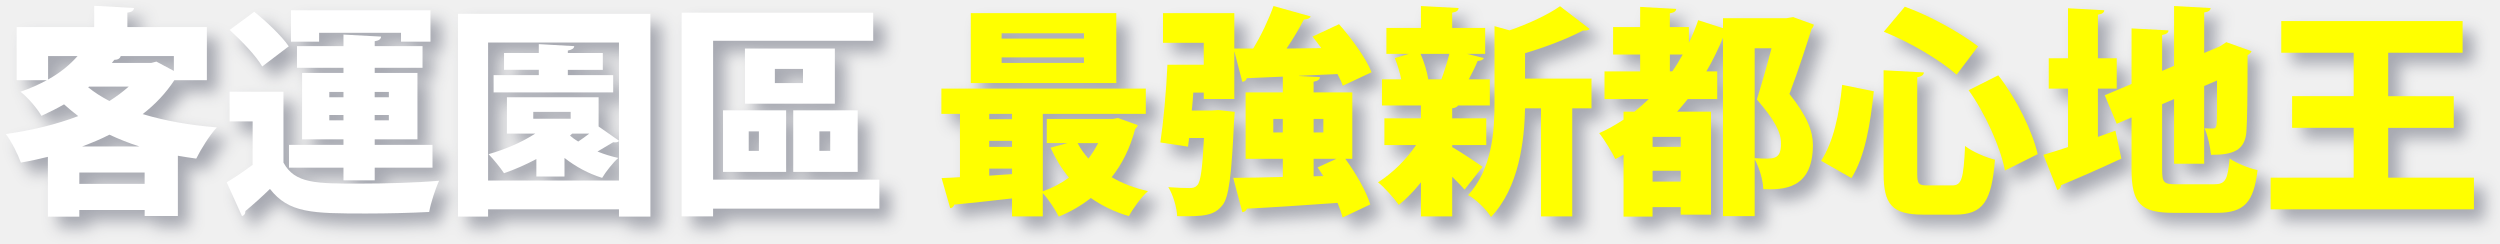
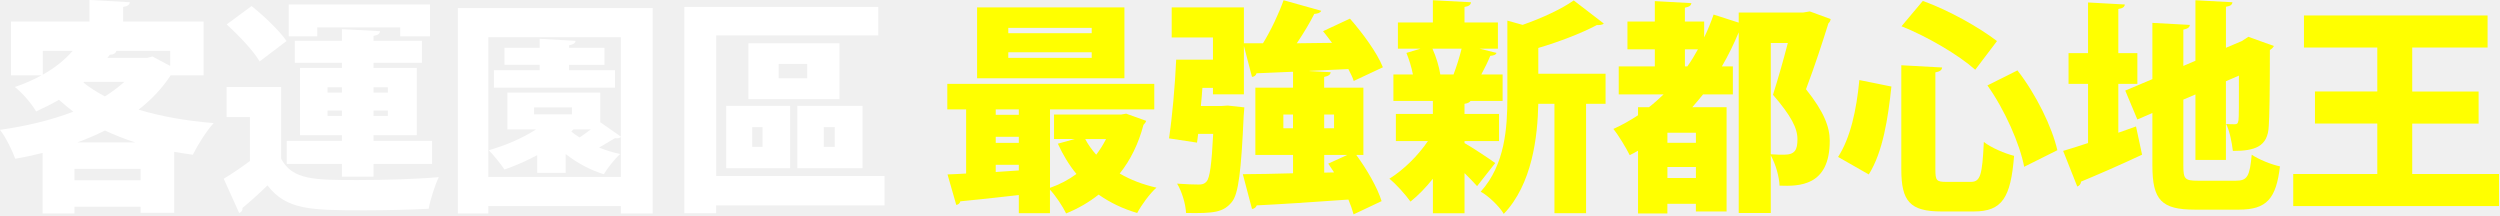
- <svg xmlns="http://www.w3.org/2000/svg" width="1293" height="126" viewBox="0 0 1293 126" fill="none">
-   <g filter="url(#filter0_d_1_298)">
-     <path d="M106.995 41.49H90.165C85.815 48.135 80.31 53.97 73.785 59.01C85.125 62.445 98.07 64.74 112.155 65.88C108.495 69.78 103.8 77.34 101.505 82.035C98.295 81.57 95.085 81.12 91.995 80.55V111.705H74.82V108.615H41.025V112.05H24.765V81.12C20.19 82.26 15.495 83.295 10.785 84.09C9.3 79.86 5.865 72.975 3 69.315C16.17 67.485 29.115 64.395 40.455 60.045C37.935 58.095 35.535 56.145 33.12 53.97C29.565 56.025 25.68 57.975 21.435 59.925C19.26 56.025 14.1 50.07 10.56 47.445C15.72 45.735 20.175 43.665 24.195 41.49H8.61V13.995H48.705V3L69.315 4.14C69.195 5.4 68.28 6.195 65.88 6.54V13.995H106.995V41.49ZM24.87 28.995V41.13C31.395 37.47 36.33 33.345 40.11 28.995H24.87ZM41.025 95.085H74.805V89.25H41.025V95.085ZM72.06 75.735C66.675 74.01 61.53 71.955 56.595 69.66C52.125 71.955 47.43 73.905 42.51 75.735H72.06ZM46.065 44.805L45.6 45.15C48.81 47.79 52.47 50.07 56.595 52.245C60.255 49.95 63.585 47.43 66.555 44.805H46.05H46.065ZM89.925 36.675V28.995H62.43C62.085 30.255 60.945 30.945 59.115 30.945L57.855 32.55H78.24L80.88 31.86L89.925 36.675Z" fill="white" />
-     <path d="M146.61 47.445V84.09C152.445 94.965 163.56 94.965 185.67 94.965C199.41 94.965 215.67 94.5 227.13 93.48C225.3 97.26 222.78 104.94 221.97 109.635C213.03 110.1 200.775 110.43 189.33 110.43C161.385 110.43 149.355 110.205 139.62 97.71C135.27 101.955 130.8 105.96 126.9 109.17C126.9 110.655 126.435 111.225 125.175 111.81L117.27 94.29C121.515 91.77 126.21 88.56 130.665 85.245V62.79H118.755V47.445H146.58H146.61ZM131.49 6.09C137.79 11.13 145.695 18.57 149.355 23.955L135.615 34.38C132.525 28.995 124.965 21.09 118.785 15.48L131.505 6.09H131.49ZM177.645 93.255V86.73H149.475V74.94H177.645V72.075H156.225V37.71H177.645V35.07H153.6V23.85H177.645V17.895L197.115 18.93C196.995 20.19 196.08 20.985 193.8 21.33V23.85H218.535V35.07H193.8V37.71H215.91V72.075H193.8V74.94H223.695V86.73H193.8V93.255H177.645ZM165.045 16.98V21.555H150.495V5.295H222.645V21.555H207.405V16.98H165.03H165.045ZM170.31 47.565V50.31H177.645V47.565H170.31ZM170.31 62.22H177.645V59.475H170.31V62.22ZM201.12 47.565H193.785V50.31H201.12V47.565ZM201.12 62.22V59.475H193.785V62.22H201.12Z" fill="white" />
-     <path d="M236.865 7.125H336.39V112.035H320.13V108.255H252.435V112.035H236.865V7.125ZM252.435 93.375H320.13V72.99C319.56 73.56 318.405 73.785 317.145 73.56C315.09 74.82 311.985 76.65 309.015 78.375C312.45 79.755 316.11 80.895 319.785 81.69C317.04 84.09 313.26 88.905 311.43 91.995C304.335 89.82 297.69 86.16 291.96 81.69V91.305H277.41V82.26C272.025 85.125 266.295 87.645 260.685 89.595C258.975 86.955 255.075 82.155 252.675 79.74C261.03 77.34 269.85 73.665 276.84 69.09H262.185V50.31H309.6V65.43L320.13 72.765V22.005H252.435V93.36V93.375ZM317.145 38.85V47.79H255.3V38.85H278.67V36.105H260.685V27.405H278.67V22.83L297 23.865C296.88 25.005 295.965 25.695 293.685 26.16V27.42H311.775V36.12H293.685V38.865H317.16L317.145 38.85ZM295.155 61.41V57.855H275.805V61.41H295.155ZM295.95 69.09L294.81 70.125C296.07 71.265 297.555 72.3 299.055 73.215C300.885 71.955 302.955 70.575 304.785 69.09H295.965H295.95Z" fill="white" />
-     <path d="M454.815 92.91V107.91H368.805V111.915H352.545V6.555H451.62V21.09H368.82V92.91H454.83H454.815ZM373.95 88.905V57.06H406.59V88.905H373.95ZM431.79 25.11V53.625H385.29V25.11H431.79ZM387.24 67.95V78.03H392.505V67.95H387.24ZM415.305 42.975V35.64H400.755V42.975H415.305ZM443.595 57.06V88.905H410.265V57.06H443.595ZM429.39 78.015V67.935H423.78V78.015H429.39Z" fill="white" />
-     <path d="M578.265 61.065L588.465 64.725C588.12 65.76 587.67 66.105 587.085 66.78C584.565 76.395 580.44 84.765 574.95 91.635C580.44 94.845 586.635 97.245 593.73 98.85C590.295 101.835 585.945 107.895 583.875 111.795C576.435 109.62 569.895 106.41 564.18 102.405C559.26 106.305 553.755 109.5 547.575 112.02C545.85 108.465 542.31 103.08 539.325 99.885V111.915H523.41V102.63C512.07 103.89 501.195 105.15 493.515 105.84C493.29 106.98 492.375 107.55 491.46 107.67L486.99 92.1C489.735 91.98 492.945 91.875 496.5 91.635V58.875H486.885V45.825H592.605V58.875H539.34V98.955C544.26 97.23 548.85 94.83 552.855 91.86C549.075 87.285 545.985 82.125 543.345 76.395L552.045 73.995H541.395V61.515H575.64L578.28 61.05L578.265 61.065ZM577.35 6.78V42.975H502.095V6.78H577.35ZM523.41 58.89H511.62V61.635H523.41V58.89ZM511.62 72.87V75.96H523.41V72.87H511.62ZM511.62 90.855L523.41 90.06V87.195H511.62V90.855ZM560.64 19.965V17.22H518.04V19.965H560.64ZM560.64 32.565V29.7H518.04V32.565H560.64ZM557.325 74.025C558.81 76.89 560.76 79.53 562.935 82.035C564.885 79.515 566.49 76.875 567.975 74.025H557.325Z" fill="#FFFF00" />
-     <path d="M699.435 82.14H695.775C701.265 89.58 706.65 98.97 708.72 105.735L694.41 112.5C693.84 110.325 692.925 107.685 691.77 104.94C674.25 106.2 656.73 107.34 644.925 107.91C644.58 109.05 643.545 109.635 642.525 109.74L637.83 91.98C644.7 91.98 653.64 91.755 663.48 91.515V82.125H644.235V47.775H663.48V39.645C656.49 39.99 650.085 40.215 644.805 40.44C644.58 41.58 643.545 42.27 642.51 42.27L638.385 26.46V51.195H622.575V47.88H617.19C616.965 50.97 616.725 54.06 616.395 57.15H626.82L630.135 56.925L638.61 57.84L638.265 62.31C637.005 90.255 635.625 101.94 632.31 106.065C627.96 111.57 622.8 112.02 608.835 111.795C608.61 107.22 606.78 100.92 604.26 96.795C608.73 97.14 613.08 97.26 615.255 97.26C616.98 97.26 618.12 97.035 619.26 95.775C620.985 93.945 621.9 87.075 622.695 71.385H615.015L614.445 75.855L600.135 73.68C601.74 63.03 603.225 46.65 603.795 33.48H622.575V22.14H601.5V6.78H638.385V25.11H648.12C652.245 18.465 656.25 9.885 658.65 3.12L677.895 8.505C677.43 9.54 676.17 9.99 674.34 10.11C672.045 14.685 668.73 20.19 665.4 25.11L683.385 24.885C681.9 22.83 680.295 20.76 678.81 18.93L692.55 12.51C699.075 19.95 706.41 29.925 709.38 37.365L694.485 44.355C693.915 42.525 692.88 40.455 691.74 38.28C685.095 38.625 678.345 38.85 671.925 39.195V39.315L682.695 39.885C682.575 41.145 681.66 41.835 679.38 42.285V47.79H699.42V82.155L699.435 82.14ZM658.545 68.505H663.465V61.515H658.545V68.505ZM684.435 61.515H679.395V68.505H684.435V61.515ZM679.395 91.185L684.435 91.065C683.4 89.58 682.485 87.975 681.465 86.595L691.2 82.125H679.41V91.17L679.395 91.185Z" fill="#FFFF00" />
-     <path d="M751.08 75.045V76.08C754.635 78.03 764.25 84.435 766.77 86.28L757.5 98.07C755.895 96.24 753.495 93.825 751.08 91.425V111.93H734.925V94.29C731.265 98.865 727.365 102.885 723.465 105.975C720.945 102.42 716.13 97.035 712.695 94.29C719.91 89.82 727.35 82.5 732.39 75.045H716.01V61.185H734.91V54.54H714.75V41.025H724.71C724.02 37.365 722.76 33.345 721.395 30.03L728.61 27.855H717.045V14.46H734.91V3.12L754.38 4.155C754.26 5.415 753.345 6.21 751.065 6.555V14.46H768.135V27.855H758.745L767.445 30.03C767.1 30.945 766.065 31.41 764.235 31.515C763.095 34.38 761.37 37.815 759.66 41.025H770.535V54.54H754.155C753.69 55.23 752.775 55.8 751.065 56.025V61.185H768.705V75.045H751.065H751.08ZM745.47 41.025C746.955 37.125 748.56 32.085 749.595 27.855H734.7C736.65 32.205 738.135 37.245 738.705 41.025H745.455H745.47ZM823.125 40.68V56.025H813.165V111.915H797.01V56.025H788.76C788.415 72.855 785.67 97.02 771.12 112.26C769.065 108.6 763.11 102.87 759.33 100.92C771.81 87.18 772.965 68.055 772.965 52.815V13.53L780.75 15.705C790.605 12.27 800.685 7.575 806.865 3.225L822.21 15.015C821.415 15.81 820.035 15.81 818.655 15.81C810.87 19.935 799.65 24.285 788.76 27.495V40.665H823.125V40.68Z" fill="#FFFF00" />
-     <path d="M927.45 8.835L938.1 12.735C937.98 13.53 937.635 14.34 936.96 14.91C933.87 24.765 930.09 36.435 925.5 48.585C934.77 60.15 937.635 67.935 937.635 74.925C937.635 98.175 921.945 98.175 911.985 97.83C911.865 93.48 910.035 86.835 907.515 82.365V111.795H891.135V19.5C888.615 25.575 885.75 31.41 882.54 36.915H888.15V51.225H872.91C871.08 53.52 869.25 55.695 867.42 57.75H884.94V111.015H869.25V107.115H854.7V112.035H839.7V79.965C838.32 80.76 836.955 81.57 835.455 82.26C833.73 78.705 829.725 72.06 827.1 68.865C831.45 66.915 835.695 64.515 839.7 61.875V57.75H845.31C847.95 55.695 850.35 53.505 852.75 51.225H829.845V36.915H848.28V28.215H834.3V13.995H848.28V3.57L866.955 4.605C866.835 5.745 865.92 6.555 863.64 6.9V13.995H873.495V22.125C875.325 18.345 876.93 14.445 878.31 10.44L891.135 14.565V9.405H924L927.435 8.835H927.45ZM869.265 75.945V70.785H854.715V75.945H869.265ZM854.715 93.93H869.265V88.32H854.715V93.93ZM863.655 36.9H864.915C866.865 34.155 868.695 31.17 870.3 28.2H863.655V36.9ZM907.515 24.99V81.795C910.26 82.02 912.675 82.02 914.265 82.02C919.995 82.02 921.135 79.38 921.135 74.115C921.135 68.505 918.045 62.325 908.655 51.435C911.64 41.82 914.16 33 916.215 24.975H907.515V24.99Z" fill="#FFFF00" />
-     <path d="M941.88 83.175C948.18 73.44 951.27 59.46 952.755 43.89L969.135 47.205C967.41 63.465 964.785 80.655 957.57 92.1L941.88 83.16V83.175ZM974.175 36.33L995.025 37.47C994.905 38.73 993.99 39.525 991.59 39.99V89.475C991.59 95.205 992.16 95.895 997.095 95.895H1009.69C1014.61 95.895 1015.53 92.46 1016.34 75.51C1020.12 78.495 1027.21 81.465 1031.8 82.605C1030.08 104.025 1025.73 111.015 1011.19 111.015H994.695C978.54 111.015 974.19 105.75 974.19 89.49V36.33H974.175ZM1011.97 38.625C1003.27 30.945 987.69 21.795 974.295 16.41L985.17 3.465C998.565 8.28 1013.92 16.98 1023.07 23.97L1011.96 38.625H1011.97ZM1036.95 88.215C1034.77 76.65 1027.09 59.13 1018.17 46.635L1033.51 38.955C1043.13 51.33 1051.15 67.815 1053.9 79.725L1036.95 88.2V88.215Z" fill="#FFFF00" />
-     <path d="M1085.04 70.8L1094.08 67.59L1097.17 82.02C1085.95 87.285 1074.04 92.445 1066.02 95.76C1065.9 97.02 1065.1 97.935 1064.07 98.28L1056.85 80.07C1060.41 79.035 1064.76 77.67 1069.57 76.065V45.84H1059.61V30.15H1069.57V4.26L1088.35 5.295C1088.23 6.555 1087.32 7.245 1085.04 7.59V30.15H1094.77V45.84H1085.04V70.815V70.8ZM1118.25 87.525C1118.25 94.515 1119.04 95.31 1125.81 95.31H1145.05C1151.01 95.31 1152.15 93.015 1153.18 82.02C1156.74 84.42 1163.14 87.06 1167.61 87.975C1165.66 104.475 1160.85 110.085 1146.66 110.085H1124.2C1107.13 110.085 1102.44 105.27 1102.44 87.525V60.72L1094.76 64.035L1088.58 49.26L1102.44 43.425V14.685L1121.57 15.72C1121.45 16.98 1120.53 17.67 1118.25 18.12V36.675L1124.43 34.035V3.12L1143.33 4.155C1143.21 5.415 1142.29 6.105 1140.01 6.45V27.405L1148.14 23.97L1151.46 21.795L1164.51 26.49C1164.17 27.18 1163.47 27.975 1162.45 28.545C1162.45 50.655 1162.23 62.565 1161.89 67.365C1161.42 78.135 1154.55 80.085 1143.55 80.085C1143.09 75.96 1141.83 69.66 1140.12 66.345C1141.6 66.465 1143.55 66.465 1144.47 66.465C1145.61 66.465 1146.18 66.12 1146.42 64.41C1146.65 63.03 1146.64 56.505 1146.64 41.625L1140 44.49V84.69H1124.43V51.24L1118.25 53.88V87.555V87.525Z" fill="#FFFF00" />
-     <path d="M1235.19 91.875H1279.51V108.255H1174.38V91.875H1217.32V66.105H1185.48V49.725H1217.32V27.27H1179.87V10.905H1273.66V27.285H1235.17V49.74H1269.07V66.12H1235.17V91.89L1235.19 91.875Z" fill="#FFFF00" />
-   </g>
-   <defs>
-     <filter id="filter0_d_1_298" x="0.63" y="0.63" width="1292.3" height="125.28" filterUnits="userSpaceOnUse" color-interpolation-filters="sRGB">
-       <feFlood flood-opacity="0" result="BackgroundImageFix" />
-       <feColorMatrix in="SourceAlpha" type="matrix" values="0 0 0 0 0 0 0 0 0 0 0 0 0 0 0 0 0 0 127 0" result="hardAlpha" />
-       <feOffset dx="5.52" dy="5.52" />
-       <feGaussianBlur stdDeviation="3.945" />
-       <feColorMatrix type="matrix" values="0 0 0 0 0.102 0 0 0 0 0.125 0 0 0 0 0.22 0 0 0 0.34 0" />
-       <feBlend mode="normal" in2="BackgroundImageFix" result="effect1_dropShadow_1_298" />
-       <feBlend mode="normal" in="SourceGraphic" in2="effect1_dropShadow_1_298" result="shape" />
-     </filter>
-   </defs>
+ <svg xmlns="http://www.w3.org/2000/svg" width="1277" height="110" viewBox="0 0 1277 110" fill="none">
+   <path d="M103.995 38.49H87.165C82.815 45.135 77.31 50.97 70.785 56.01C82.125 59.445 95.07 61.74 109.155 62.88C105.495 66.78 100.8 74.34 98.505 79.035C95.295 78.57 92.085 78.12 88.995 77.55V108.705H71.82V105.615H38.025V109.05H21.765V78.12C17.19 79.26 12.495 80.295 7.785 81.09C6.3 76.86 2.865 69.975 0 66.315C13.17 64.485 26.115 61.395 37.455 57.045C34.935 55.095 32.535 53.145 30.12 50.97C26.565 53.025 22.68 54.975 18.435 56.925C16.26 53.025 11.1 47.07 7.56 44.445C12.72 42.735 17.175 40.665 21.195 38.49H5.61V10.995H45.705V0L66.315 1.14C66.195 2.4 65.28 3.195 62.88 3.54V10.995H103.995V38.49ZM21.87 25.995V38.13C28.395 34.47 33.33 30.345 37.11 25.995H21.87ZM38.025 92.085H71.805V86.25H38.025V92.085ZM69.06 72.735C63.675 71.01 58.53 68.955 53.595 66.66C49.125 68.955 44.43 70.905 39.51 72.735H69.06ZM43.065 41.805L42.6 42.15C45.81 44.79 49.47 47.07 53.595 49.245C57.255 46.95 60.585 44.43 63.555 41.805H43.05H43.065ZM86.925 33.675V25.995H59.43C59.085 27.255 57.945 27.945 56.115 27.945L54.855 29.55H75.24L77.88 28.86L86.925 33.675Z" fill="white" />
+   <path d="M143.61 44.445V81.09C149.445 91.965 160.56 91.965 182.67 91.965C196.41 91.965 212.67 91.5 224.13 90.48C222.3 94.26 219.78 101.94 218.97 106.635C210.03 107.1 197.775 107.43 186.33 107.43C158.385 107.43 146.355 107.205 136.62 94.71C132.27 98.955 127.8 102.96 123.9 106.17C123.9 107.655 123.435 108.225 122.175 108.81L114.27 91.29C118.515 88.77 123.21 85.56 127.665 82.245V59.79H115.755V44.445H143.58H143.61ZM128.49 3.09C134.79 8.13 142.695 15.57 146.355 20.955L132.615 31.38C129.525 25.995 121.965 18.09 115.785 12.48L128.505 3.09H128.49ZM174.645 90.255V83.73H146.475V71.94H174.645V69.075H153.225V34.71H174.645V32.07H150.6V20.85H174.645V14.895L194.115 15.93C193.995 17.19 193.08 17.985 190.8 18.33V20.85H215.535V32.07H190.8V34.71H212.91V69.075H190.8V71.94H220.695V83.73H190.8V90.255H174.645ZM162.045 13.98V18.555H147.495V2.295H219.645V18.555H204.405V13.98H162.03H162.045ZM167.31 44.565V47.31H174.645V44.565H167.31ZM167.31 59.22H174.645V56.475H167.31V59.22ZM198.12 44.565H190.785V47.31H198.12V44.565ZM198.12 59.22V56.475H190.785V59.22H198.12Z" fill="white" />
+   <path d="M233.865 4.125H333.39V109.035H317.13V105.255H249.435V109.035H233.865V4.125ZM249.435 90.375H317.13V69.99C316.56 70.56 315.405 70.785 314.145 70.56C312.09 71.82 308.985 73.65 306.015 75.375C309.45 76.755 313.11 77.895 316.785 78.69C314.04 81.09 310.26 85.905 308.43 88.995C301.335 86.82 294.69 83.16 288.96 78.69V88.305H274.41V79.26C269.025 82.125 263.295 84.645 257.685 86.595C255.975 83.955 252.075 79.155 249.675 76.74C258.03 74.34 266.85 70.665 273.84 66.09H259.185V47.31H306.6V62.43L317.13 69.765V19.005H249.435V90.36V90.375ZM314.145 35.85V44.79H252.3V35.85H275.67V33.105H257.685V24.405H275.67V19.83L294 20.865C293.88 22.005 292.965 22.695 290.685 23.16V24.42H308.775V33.12H290.685V35.865H314.16L314.145 35.85ZM292.155 58.41V54.855H272.805V58.41H292.155ZM292.95 66.09L291.81 67.125C293.07 68.265 294.555 69.3 296.055 70.215C297.885 68.955 299.955 67.575 301.785 66.09H292.965H292.95Z" fill="white" />
+   <path d="M451.815 89.91V104.91H365.805V108.915H349.545V3.555H448.62V18.09H365.82V89.91H451.83H451.815ZM370.95 85.905V54.06H403.59V85.905H370.95ZM428.79 22.11V50.625H382.29V22.11H428.79ZM384.24 64.95V75.03H389.505V64.95H384.24ZM412.305 39.975V32.64H397.755V39.975H412.305ZM440.595 54.06V85.905H407.265V54.06H440.595ZM426.39 75.015V64.935H420.78V75.015H426.39Z" fill="white" />
+   <path d="M575.265 58.065L585.465 61.725C585.12 62.76 584.67 63.105 584.085 63.78C581.565 73.395 577.44 81.765 571.95 88.635C577.44 91.845 583.635 94.245 590.73 95.85C587.295 98.835 582.945 104.895 580.875 108.795C573.435 106.62 566.895 103.41 561.18 99.405C556.26 103.305 550.755 106.5 544.575 109.02C542.85 105.465 539.31 100.08 536.325 96.885V108.915H520.41V99.63C509.07 100.89 498.195 102.15 490.515 102.84C490.29 103.98 489.375 104.55 488.46 104.67L483.99 89.1C486.735 88.98 489.945 88.875 493.5 88.635V55.875H483.885V42.825H589.605V55.875H536.34V95.955C541.26 94.23 545.85 91.83 549.855 88.86C546.075 84.285 542.985 79.125 540.345 73.395L549.045 70.995H538.395V58.515H572.64L575.28 58.05L575.265 58.065ZM574.35 3.78V39.975H499.095V3.78H574.35ZM520.41 55.89H508.62V58.635H520.41V55.89ZM508.62 69.87V72.96H520.41V69.87H508.62ZM508.62 87.855L520.41 87.06V84.195H508.62V87.855ZM557.64 16.965V14.22H515.04V16.965H557.64ZM557.64 29.565V26.7H515.04V29.565H557.64ZM554.325 71.025C555.81 73.89 557.76 76.53 559.935 79.035C561.885 76.515 563.49 73.875 564.975 71.025H554.325Z" fill="#FFFF00" />
+   <path d="M696.435 79.14H692.775C698.265 86.58 703.65 95.97 705.72 102.735L691.41 109.5C690.84 107.325 689.925 104.685 688.77 101.94C671.25 103.2 653.73 104.34 641.925 104.91C641.58 106.05 640.545 106.635 639.525 106.74L634.83 88.98C641.7 88.98 650.64 88.755 660.48 88.515V79.125H641.235V44.775H660.48V36.645C653.49 36.99 647.085 37.215 641.805 37.44C641.58 38.58 640.545 39.27 639.51 39.27L635.385 23.46V48.195H619.575V44.88H614.19C613.965 47.97 613.725 51.06 613.395 54.15H623.82L627.135 53.925L635.61 54.84L635.265 59.31C634.005 87.255 632.625 98.94 629.31 103.065C624.96 108.57 619.8 109.02 605.835 108.795C605.61 104.22 603.78 97.92 601.26 93.795C605.73 94.14 610.08 94.26 612.255 94.26C613.98 94.26 615.12 94.035 616.26 92.775C617.985 90.945 618.9 84.075 619.695 68.385H612.015L611.445 72.855L597.135 70.68C598.74 60.03 600.225 43.65 600.795 30.48H619.575V19.14H598.5V3.78H635.385V22.11H645.12C649.245 15.465 653.25 6.885 655.65 0.12L674.895 5.505C674.43 6.54 673.17 6.99 671.34 7.11C669.045 11.685 665.73 17.19 662.4 22.11L680.385 21.885C678.9 19.83 677.295 17.76 675.81 15.93L689.55 9.51C696.075 16.95 703.41 26.925 706.38 34.365L691.485 41.355C690.915 39.525 689.88 37.455 688.74 35.28C682.095 35.625 675.345 35.85 668.925 36.195V36.315L679.695 36.885C679.575 38.145 678.66 38.835 676.38 39.285V44.79H696.42V79.155L696.435 79.14ZM655.545 65.505H660.465V58.515H655.545V65.505ZM681.435 58.515H676.395V65.505H681.435V58.515ZM676.395 88.185L681.435 88.065C680.4 86.58 679.485 84.975 678.465 83.595L688.2 79.125H676.41V88.17L676.395 88.185Z" fill="#FFFF00" />
+   <path d="M748.08 72.045V73.08C751.635 75.03 761.25 81.435 763.77 83.28L754.5 95.07C752.895 93.24 750.495 90.825 748.08 88.425V108.93H731.925V91.29C728.265 95.865 724.365 99.885 720.465 102.975C717.945 99.42 713.13 94.035 709.695 91.29C716.91 86.82 724.35 79.5 729.39 72.045H713.01V58.185H731.91V51.54H711.75V38.025H721.71C721.02 34.365 719.76 30.345 718.395 27.03L725.61 24.855H714.045V11.46H731.91V0.12L751.38 1.155C751.26 2.415 750.345 3.21 748.065 3.555V11.46H765.135V24.855H755.745L764.445 27.03C764.1 27.945 763.065 28.41 761.235 28.515C760.095 31.38 758.37 34.815 756.66 38.025H767.535V51.54H751.155C750.69 52.23 749.775 52.8 748.065 53.025V58.185H765.705V72.045H748.065H748.08ZM742.47 38.025C743.955 34.125 745.56 29.085 746.595 24.855H731.7C733.65 29.205 735.135 34.245 735.705 38.025H742.455H742.47ZM820.125 37.68V53.025H810.165V108.915H794.01V53.025H785.76C785.415 69.855 782.67 94.02 768.12 109.26C766.065 105.6 760.11 99.87 756.33 97.92C768.81 84.18 769.965 65.055 769.965 49.815V10.53L777.75 12.705C787.605 9.27 797.685 4.575 803.865 0.225L819.21 12.015C818.415 12.81 817.035 12.81 815.655 12.81C807.87 16.935 796.65 21.285 785.76 24.495V37.665H820.125V37.68Z" fill="#FFFF00" />
+   <path d="M924.45 5.835L935.1 9.735C934.98 10.53 934.635 11.34 933.96 11.91C930.87 21.765 927.09 33.435 922.5 45.585C931.77 57.15 934.635 64.935 934.635 71.925C934.635 95.175 918.945 95.175 908.985 94.83C908.865 90.48 907.035 83.835 904.515 79.365V108.795H888.135V16.5C885.615 22.575 882.75 28.41 879.54 33.915H885.15V48.225H869.91C868.08 50.52 866.25 52.695 864.42 54.75H881.94V108.015H866.25V104.115H851.7V109.035H836.7V76.965C835.32 77.76 833.955 78.57 832.455 79.26C830.73 75.705 826.725 69.06 824.1 65.865C828.45 63.915 832.695 61.515 836.7 58.875V54.75H842.31C844.95 52.695 847.35 50.505 849.75 48.225H826.845V33.915H845.28V25.215H831.3V10.995H845.28V0.57L863.955 1.605C863.835 2.745 862.92 3.555 860.64 3.9V10.995H870.495V19.125C872.325 15.345 873.93 11.445 875.31 7.44L888.135 11.565V6.405H921L924.435 5.835H924.45ZM866.265 72.945V67.785H851.715V72.945H866.265ZM851.715 90.93H866.265V85.32H851.715V90.93ZM860.655 33.9H861.915C863.865 31.155 865.695 28.17 867.3 25.2H860.655V33.9ZM904.515 21.99V78.795C907.26 79.02 909.675 79.02 911.265 79.02C916.995 79.02 918.135 76.38 918.135 71.115C918.135 65.505 915.045 59.325 905.655 48.435C908.64 38.82 911.16 30 913.215 21.975H904.515V21.99Z" fill="#FFFF00" />
+   <path d="M938.88 80.175C945.18 70.44 948.27 56.46 949.755 40.89L966.135 44.205C964.41 60.465 961.785 77.655 954.57 89.1L938.88 80.16V80.175ZM971.175 33.33L992.025 34.47C991.905 35.73 990.99 36.525 988.59 36.99V86.475C988.59 92.205 989.16 92.895 994.095 92.895H1006.69C1011.61 92.895 1012.53 89.46 1013.34 72.51C1017.12 75.495 1024.21 78.465 1028.8 79.605C1027.08 101.025 1022.73 108.015 1008.19 108.015H991.695C975.54 108.015 971.19 102.75 971.19 86.49V33.33H971.175ZM1008.97 35.625C1000.27 27.945 984.69 18.795 971.295 13.41L982.17 0.465C995.565 5.28 1010.92 13.98 1020.07 20.97L1008.96 35.625H1008.97ZM1033.95 85.215C1031.77 73.65 1024.09 56.13 1015.17 43.635L1030.51 35.955C1040.13 48.33 1048.15 64.815 1050.9 76.725L1033.95 85.2V85.215Z" fill="#FFFF00" />
+   <path d="M1082.04 67.8L1091.08 64.59L1094.17 79.02C1082.95 84.285 1071.04 89.445 1063.02 92.76C1062.9 94.02 1062.1 94.935 1061.07 95.28L1053.85 77.07C1057.41 76.035 1061.76 74.67 1066.57 73.065V42.84H1056.61V27.15H1066.57V1.26L1085.35 2.295C1085.23 3.555 1084.32 4.245 1082.04 4.59V27.15H1091.77V42.84H1082.04V67.815V67.8ZM1115.25 84.525C1115.25 91.515 1116.04 92.31 1122.81 92.31H1142.05C1148.01 92.31 1149.15 90.015 1150.18 79.02C1153.74 81.42 1160.14 84.06 1164.61 84.975C1162.66 101.475 1157.85 107.085 1143.66 107.085H1121.2C1104.13 107.085 1099.44 102.27 1099.44 84.525V57.72L1091.76 61.035L1085.58 46.26L1099.44 40.425V11.685L1118.57 12.72C1118.45 13.98 1117.53 14.67 1115.25 15.12V33.675L1121.43 31.035V0.12L1140.33 1.155C1140.21 2.415 1139.29 3.105 1137.01 3.45V24.405L1145.14 20.97L1148.46 18.795L1161.51 23.49C1161.17 24.18 1160.47 24.975 1159.45 25.545C1159.45 47.655 1159.23 59.565 1158.89 64.365C1158.42 75.135 1151.55 77.085 1140.55 77.085C1140.09 72.96 1138.83 66.66 1137.12 63.345C1138.6 63.465 1140.55 63.465 1141.47 63.465C1142.61 63.465 1143.18 63.12 1143.42 61.41C1143.65 60.03 1143.64 53.505 1143.64 38.625L1137 41.49V81.69H1121.43V48.24L1115.25 50.88V84.555V84.525Z" fill="#FFFF00" />
+   <path d="M1232.19 88.875H1276.51V105.255H1171.38V88.875H1214.32V63.105H1182.48V46.725H1214.32V24.27H1176.87V7.905H1270.66V24.285H1232.17V46.74H1266.07V63.12H1232.17V88.89L1232.19 88.875Z" fill="#FFFF00" />
</svg>
